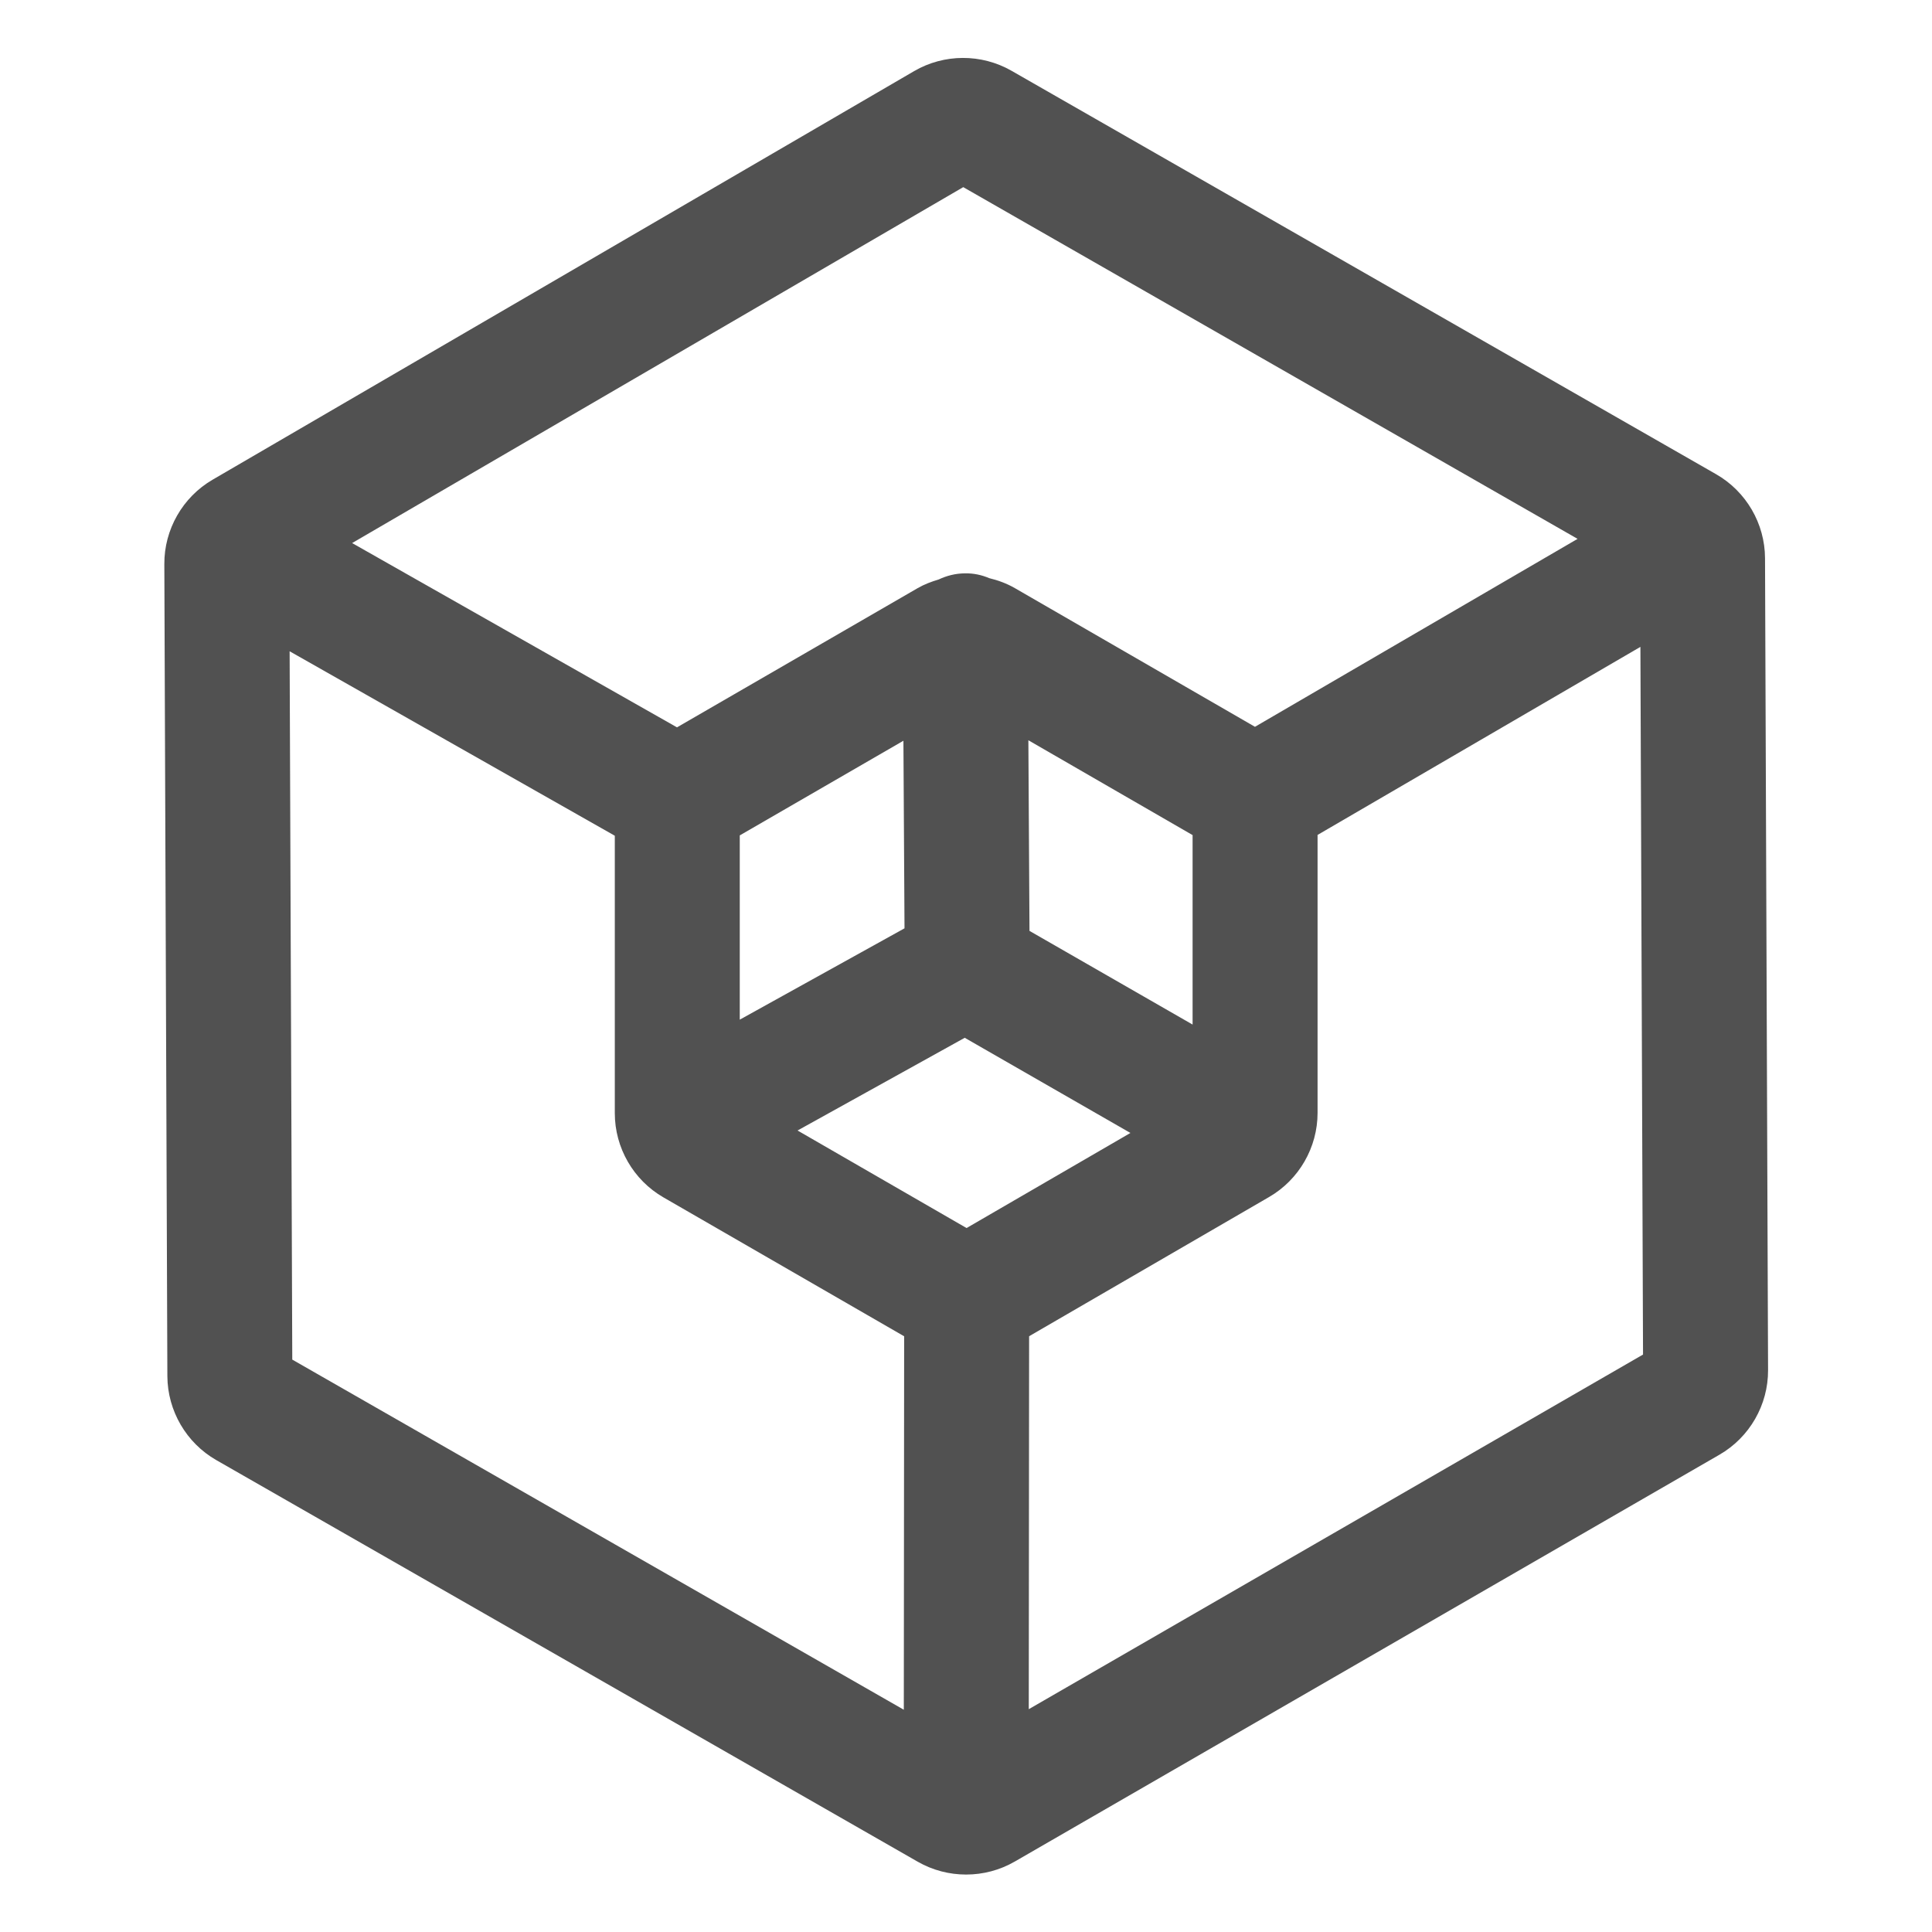
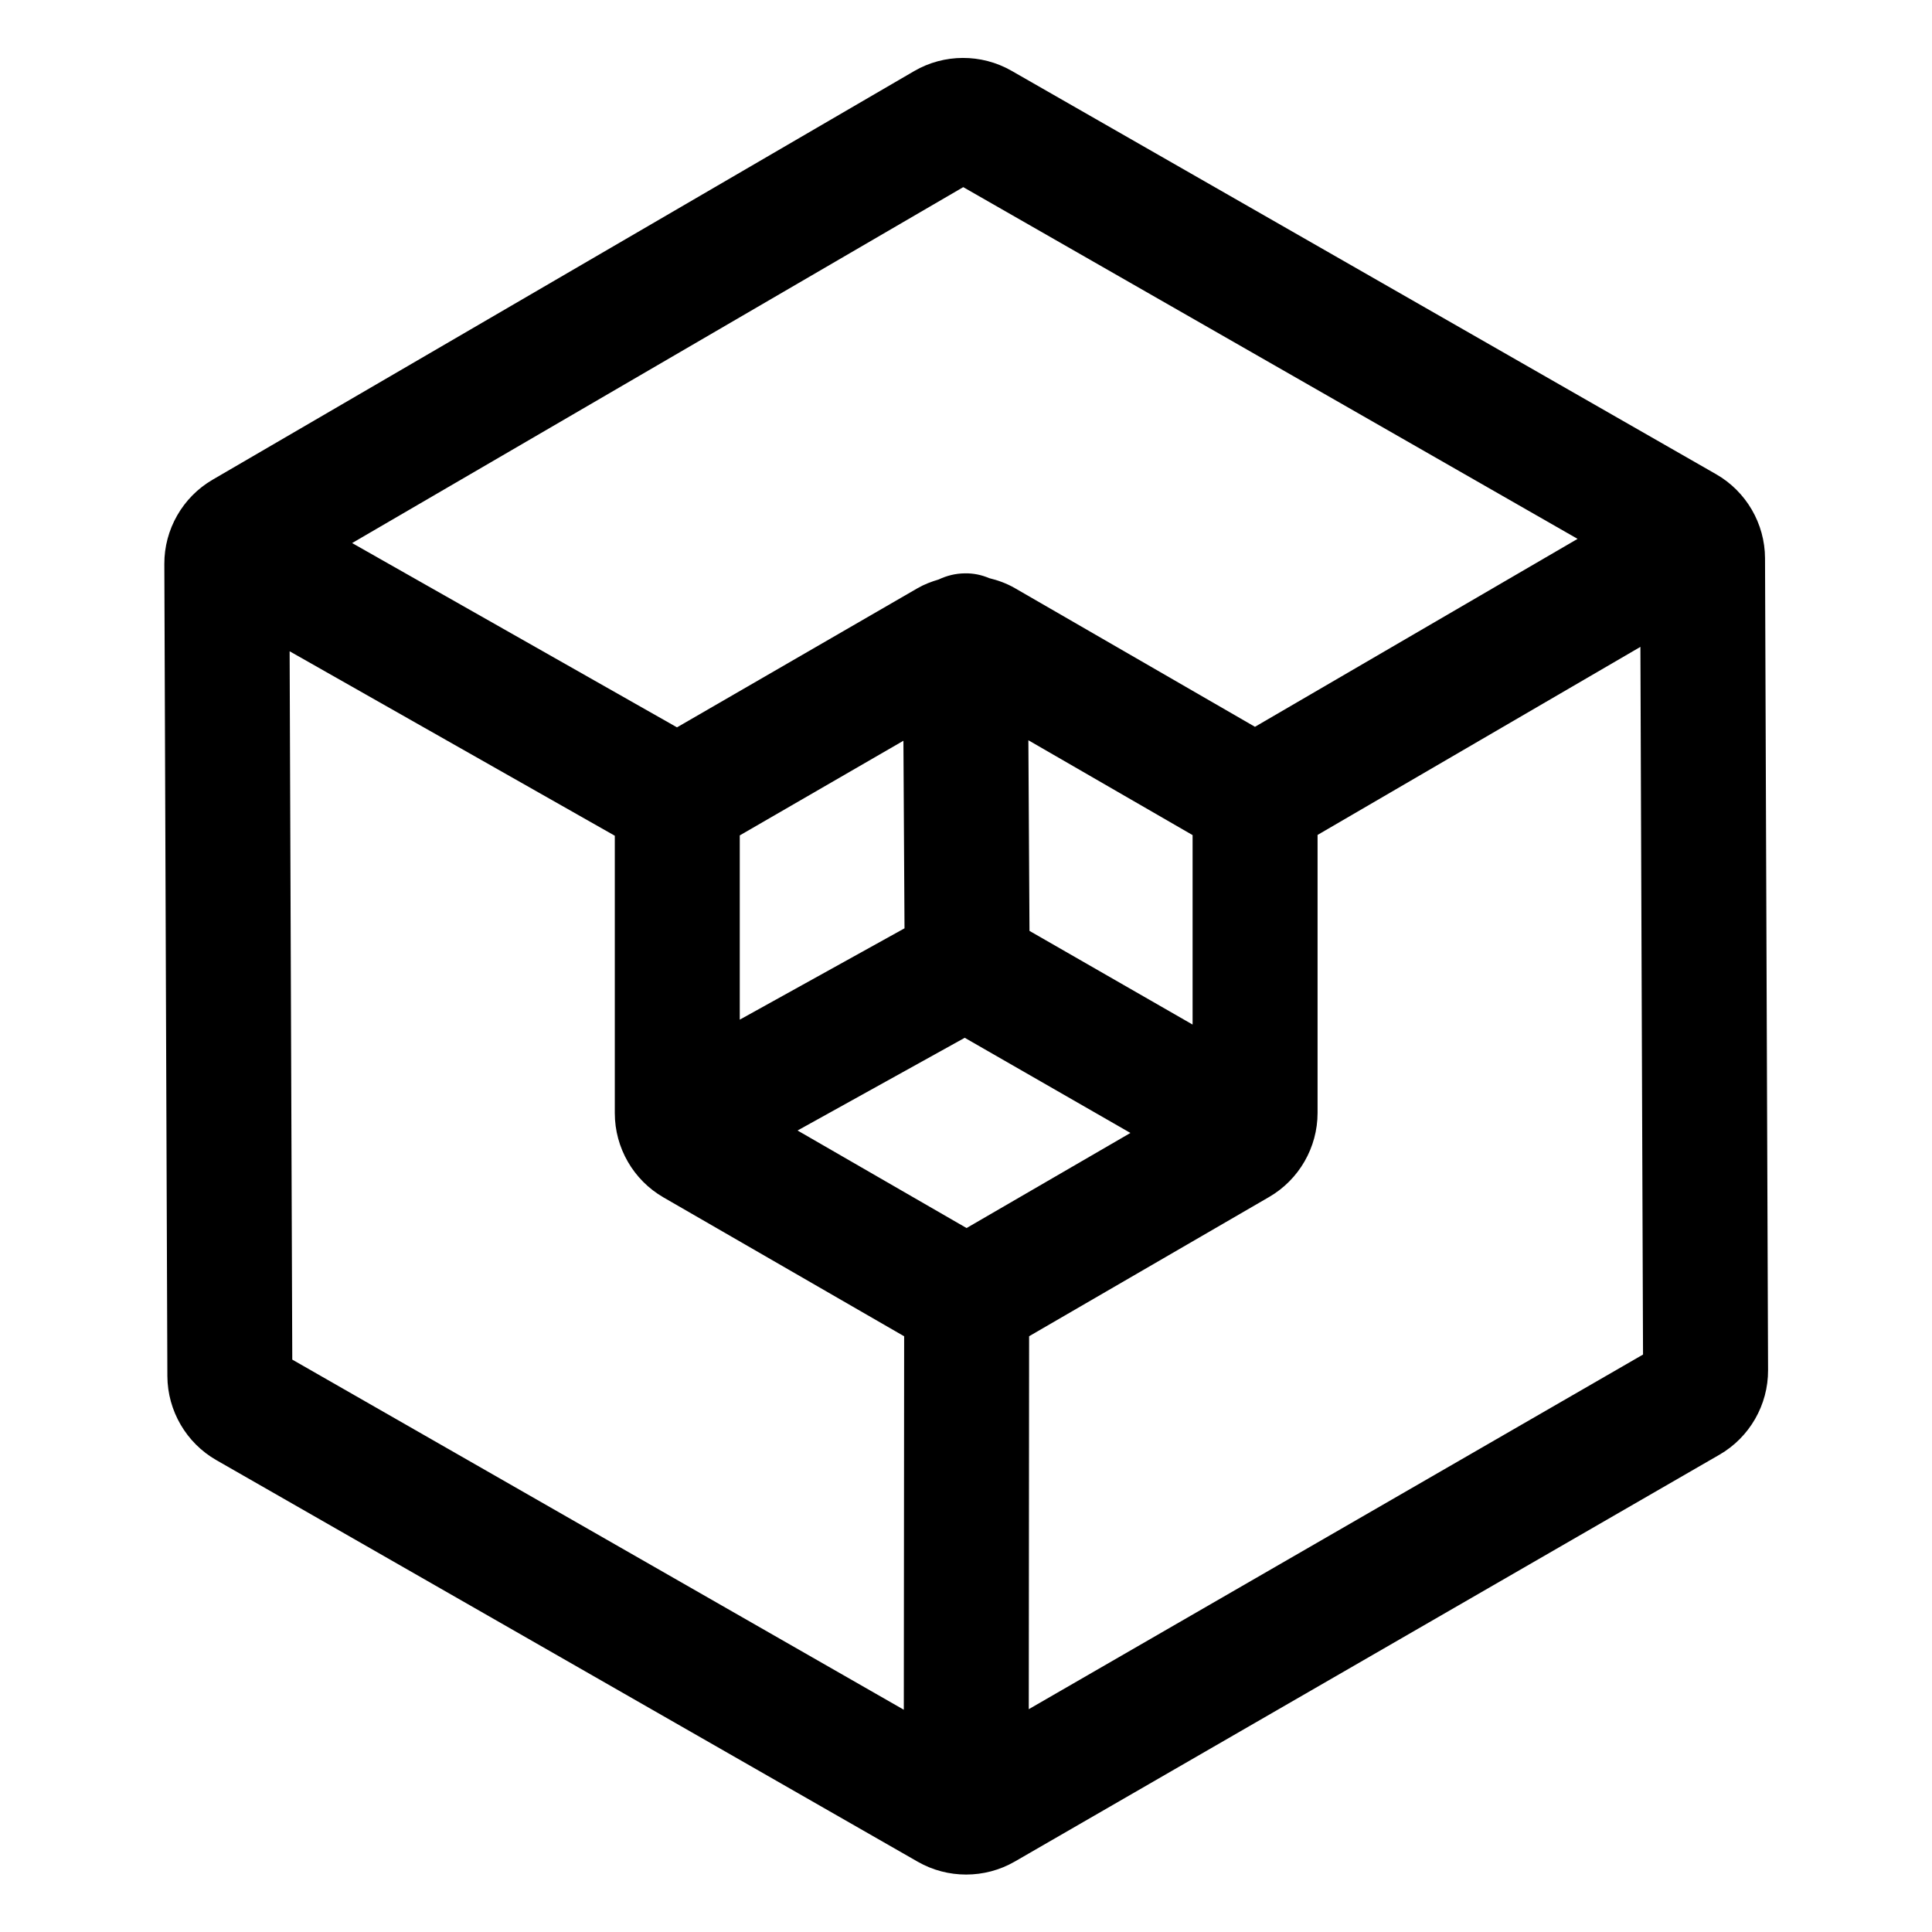
<svg xmlns="http://www.w3.org/2000/svg" t="1732287336810" class="icon" viewBox="0 0 1024 1024" version="1.1" p-id="22953" width="200" height="200">
-   <path d="M935.5 295.88c-0.06-18.35-9.99-35.41-25.93-44.54L536.07 37.48c-15.93-9.09-35.66-9.04-51.53 0.19L112.69 254.25c-15.88 9.24-25.68 26.39-25.59 44.72l1.61 430.43c0.09 18.35 10.04 35.4 25.94 44.49l371.82 212.89c7.9 4.52 16.74 6.77 25.59 6.77 8.92 0 17.83-2.29 25.78-6.88l373.48-215.63c16-9.22 25.87-26.42 25.79-44.83l-1.61-430.33zM510.54 99.19l325.61 186.42-170.99 99.61-127.26-73.5c-4.3-2.48-8.89-4.15-13.6-5.29-4.01-1.71-8.37-2.64-12.87-2.54-5 0.03-9.68 1.25-13.92 3.25-3.84 1.14-7.62 2.56-11.17 4.61l-127.52 73.76-172.19-97.68L510.54 99.19z m1.76 551.7l-89.58-51.7 88.61-49.14 87.82 50.44-86.85 50.4z m119.8-107.85l-86.45-49.65-0.59-101.04 87.04 50.27v100.42zM478.83 392.61l0.58 99.42-87.32 48.41v-97.66l86.74-50.17z m-325.32-47.42l172.35 97.77v147.05c0 18.36 9.87 35.46 25.78 44.63l127.58 73.62-0.18 197.94-324.13-185.58-1.4-375.43zM545.27 905.9l0.18-197.67 127.19-73.79c15.85-9.17 25.7-26.26 25.7-44.59V442.53l171.11-99.67 1.39 375.08L545.27 905.9z" fill="#515151" p-id="22954" />
+   <path d="M935.5 295.88c-0.06-18.35-9.99-35.41-25.93-44.54L536.07 37.48c-15.93-9.09-35.66-9.04-51.53 0.19L112.69 254.25c-15.88 9.24-25.68 26.39-25.59 44.72l1.61 430.43c0.09 18.35 10.04 35.4 25.94 44.49l371.82 212.89c7.9 4.52 16.74 6.77 25.59 6.77 8.92 0 17.83-2.29 25.78-6.88l373.48-215.63c16-9.22 25.87-26.42 25.79-44.83l-1.61-430.33zM510.54 99.19l325.61 186.42-170.99 99.61-127.26-73.5c-4.3-2.48-8.89-4.15-13.6-5.29-4.01-1.71-8.37-2.64-12.87-2.54-5 0.03-9.68 1.25-13.92 3.25-3.84 1.14-7.62 2.56-11.17 4.61l-127.52 73.76-172.19-97.68L510.54 99.19z m1.76 551.7l-89.58-51.7 88.61-49.14 87.82 50.44-86.85 50.4z m119.8-107.85l-86.45-49.65-0.59-101.04 87.04 50.27v100.42zM478.83 392.61l0.58 99.42-87.32 48.41v-97.66l86.74-50.17z m-325.32-47.42l172.35 97.77v147.05c0 18.36 9.87 35.46 25.78 44.63l127.58 73.62-0.18 197.94-324.13-185.58-1.4-375.43zM545.27 905.9l0.18-197.67 127.19-73.79c15.85-9.17 25.7-26.26 25.7-44.59V442.53l171.11-99.67 1.39 375.08L545.27 905.9z" fill="" p-id="22954" />
</svg>
